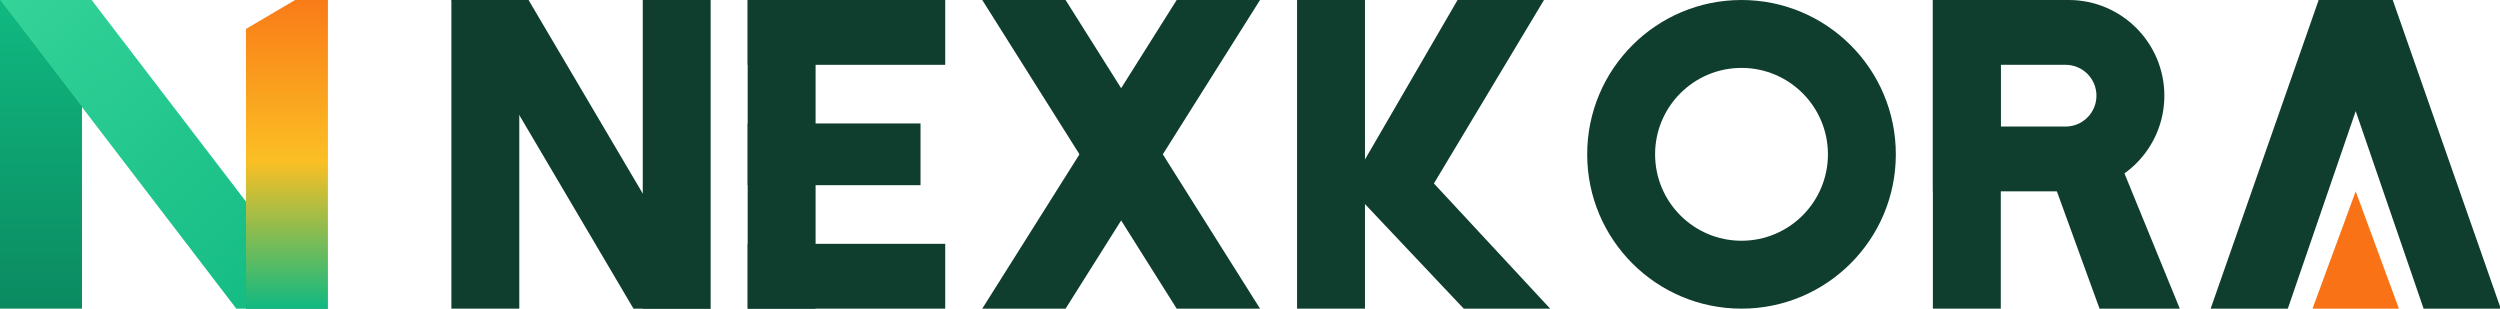
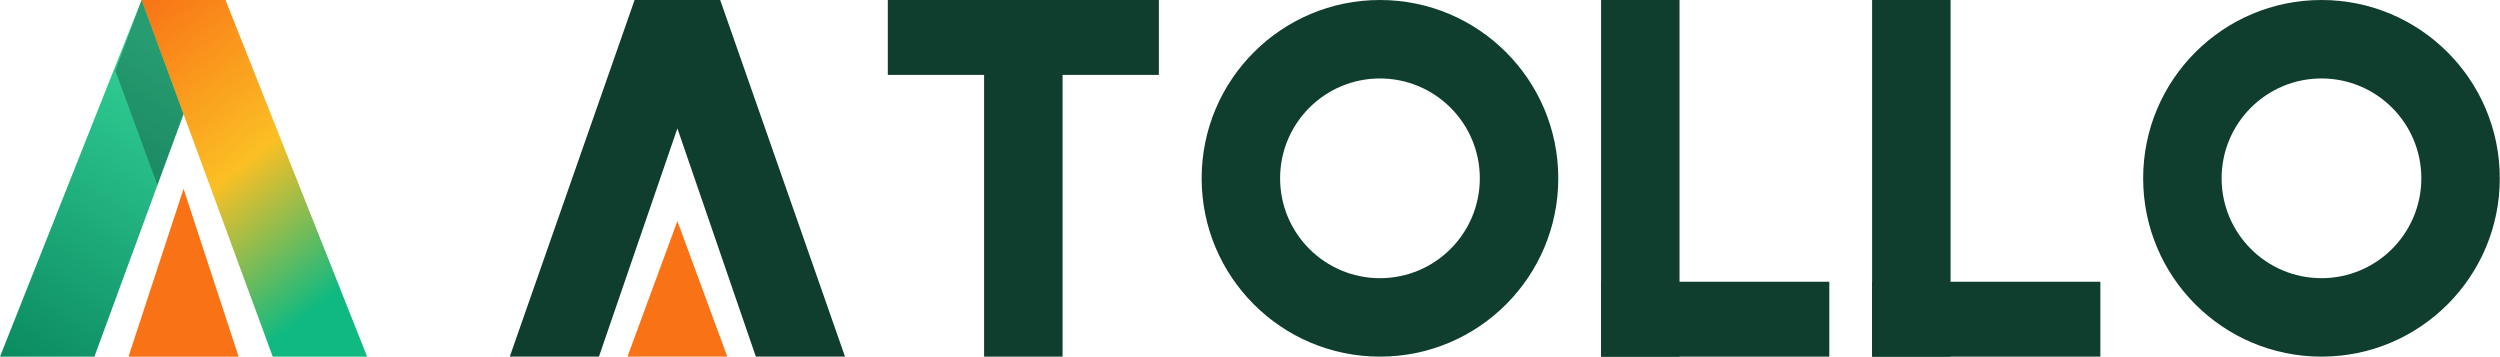
- <svg xmlns="http://www.w3.org/2000/svg" viewBox="0 0 810 100" width="810" height="100">
-   <g transform="translate(-46.875 -50.000) scale(0.39062)">
+ <svg xmlns="http://www.w3.org/2000/svg" viewBox="0 0 701 100" width="701" height="100">
+   <g transform="translate(-42.647 -41.176) scale(0.36765)">
    <defs>
-       <linearGradient id="lkl" x1="0" y1="1" x2="0" y2="0">
+       <linearGradient id="lkl" x1="0" y1="1" x2="0.4" y2="0">
        <stop offset="0" stop-color="#0B8A60" />
-         <stop offset="1" stop-color="#10B981" />
+         <stop offset="1" stop-color="#34D399" />
      </linearGradient>
-       <linearGradient id="lkd" x1="0" y1="0" x2="1" y2="1">
-         <stop offset="0" stop-color="#34D399" />
-         <stop offset="1" stop-color="#10B981" />
-       </linearGradient>
-       <linearGradient id="lkr" x1="0" y1="1" x2="0" y2="0">
+       <linearGradient id="lkr" x1="0.5" y1="1" x2="0" y2="0">
        <stop offset="0" stop-color="#10B981" />
        <stop offset=".45" stop-color="#FBBF24" />
        <stop offset="1" stop-color="#F97316" />
      </linearGradient>
    </defs>
-     <polygon points="120,128 188,128 188,384 120,384" fill="url(#lkl)" />
-     <polygon points="120,128 188,128 188,217" fill="#000" opacity=".28" />
-     <polygon points="120,128 196,128 392,384 316,384" fill="url(#lkd)" />
-     <polygon points="324,384 324,295 392,384" fill="#000" opacity=".25" />
-     <polygon points="324,152 392,112 392,384 324,384" fill="url(#lkr)" />
+     <polygon points="116,384 224,112 288,112 188,384" fill="url(#lkl)" />
+     <polygon points="256,199 224,112 204,166 236,253" fill="#000" opacity=".26" />
+     <polygon points="224,112 288,112 396,384 324,384" fill="url(#lkr)" />
+     <polygon points="256,256 298,384 214,384" fill="#F97316" />
  </g>
-   <g transform="translate(146.250 0)">
+   <g transform="translate(142.941 0)">
    <g fill="#0F3D2E">
      <g transform="translate(0 0)">
+         <polygon points="0,100 35,0 59,0 94,100 69,100 47,36 25,100" />
+         <polygon points="47,62 61,100 33,100" fill="#F97316" />
+       </g>
+       <g transform="translate(106 0)">
+         <polygon points="0,0 76,0 76,21 0,21" />
+         <polygon points="27,0 49,0 49,100 27,100" />
+       </g>
+       <g transform="translate(194 0)">
+         <path d="M50 0A50 50 0 1 1 50 100A50 50 0 1 1 50 0ZM50 22A28 28 0 1 0 50 78A28 28 0 1 0 50 22Z" fill-rule="evenodd" />
+       </g>
+       <g transform="translate(306 0)">
        <polygon points="0,0 22,0 22,100 0,100" />
-         <polygon points="62,0 84,0 84,100 62,100" />
-         <polygon points="0,0 25,0 84,100 59,100" />
-       </g>
-       <g transform="translate(96 0)">
-         <polygon points="0,0 22,0 22,100 0,100" />
-         <polygon points="0,0 64,0 64,21 0,21" />
-         <polygon points="0,40 56,40 56,60 0,60" />
        <polygon points="0,79 64,79 64,100 0,100" />
      </g>
-       <g transform="translate(172 0)">
-         <polygon points="0,0 27,0 90,100 63,100" />
-         <polygon points="63,0 90,0 27,100 0,100" />
+       <g transform="translate(382 0)">
+         <polygon points="0,0 22,0 22,100 0,100" />
+         <polygon points="0,79 64,79 64,100 0,100" />
      </g>
-       <g transform="translate(274 0)">
-         <polygon points="0,0 22,0 22,100 0,100" />
-         <polygon points="16,62 52,0 80,0 38,70" />
-         <polygon points="30,44 82,100 54,100 20,64" />
-       </g>
-       <g transform="translate(368 0)">
+       <g transform="translate(458 0)">
        <path d="M50 0A50 50 0 1 1 50 100A50 50 0 1 1 50 0ZM50 22A28 28 0 1 0 50 78A28 28 0 1 0 50 22Z" fill-rule="evenodd" />
-       </g>
-       <g transform="translate(480 0)">
-         <polygon points="0,0 22,0 22,100 0,100" />
-         <polygon points="38,56 62,56 80,100 54,100" />
-         <path d="M0 0H44A31 31 0 0 1 44 62H0ZM22 21V41H43A10 10 0 0 0 43 21Z" fill-rule="evenodd" />
-       </g>
-       <g transform="translate(570 0)">
-         <polygon points="0,100 35,0 59,0 94,100 69,100 47,36 25,100" />
-         <polygon points="47,62 61,100 33,100" fill="#F97316" />
      </g>
    </g>
  </g>
</svg>
